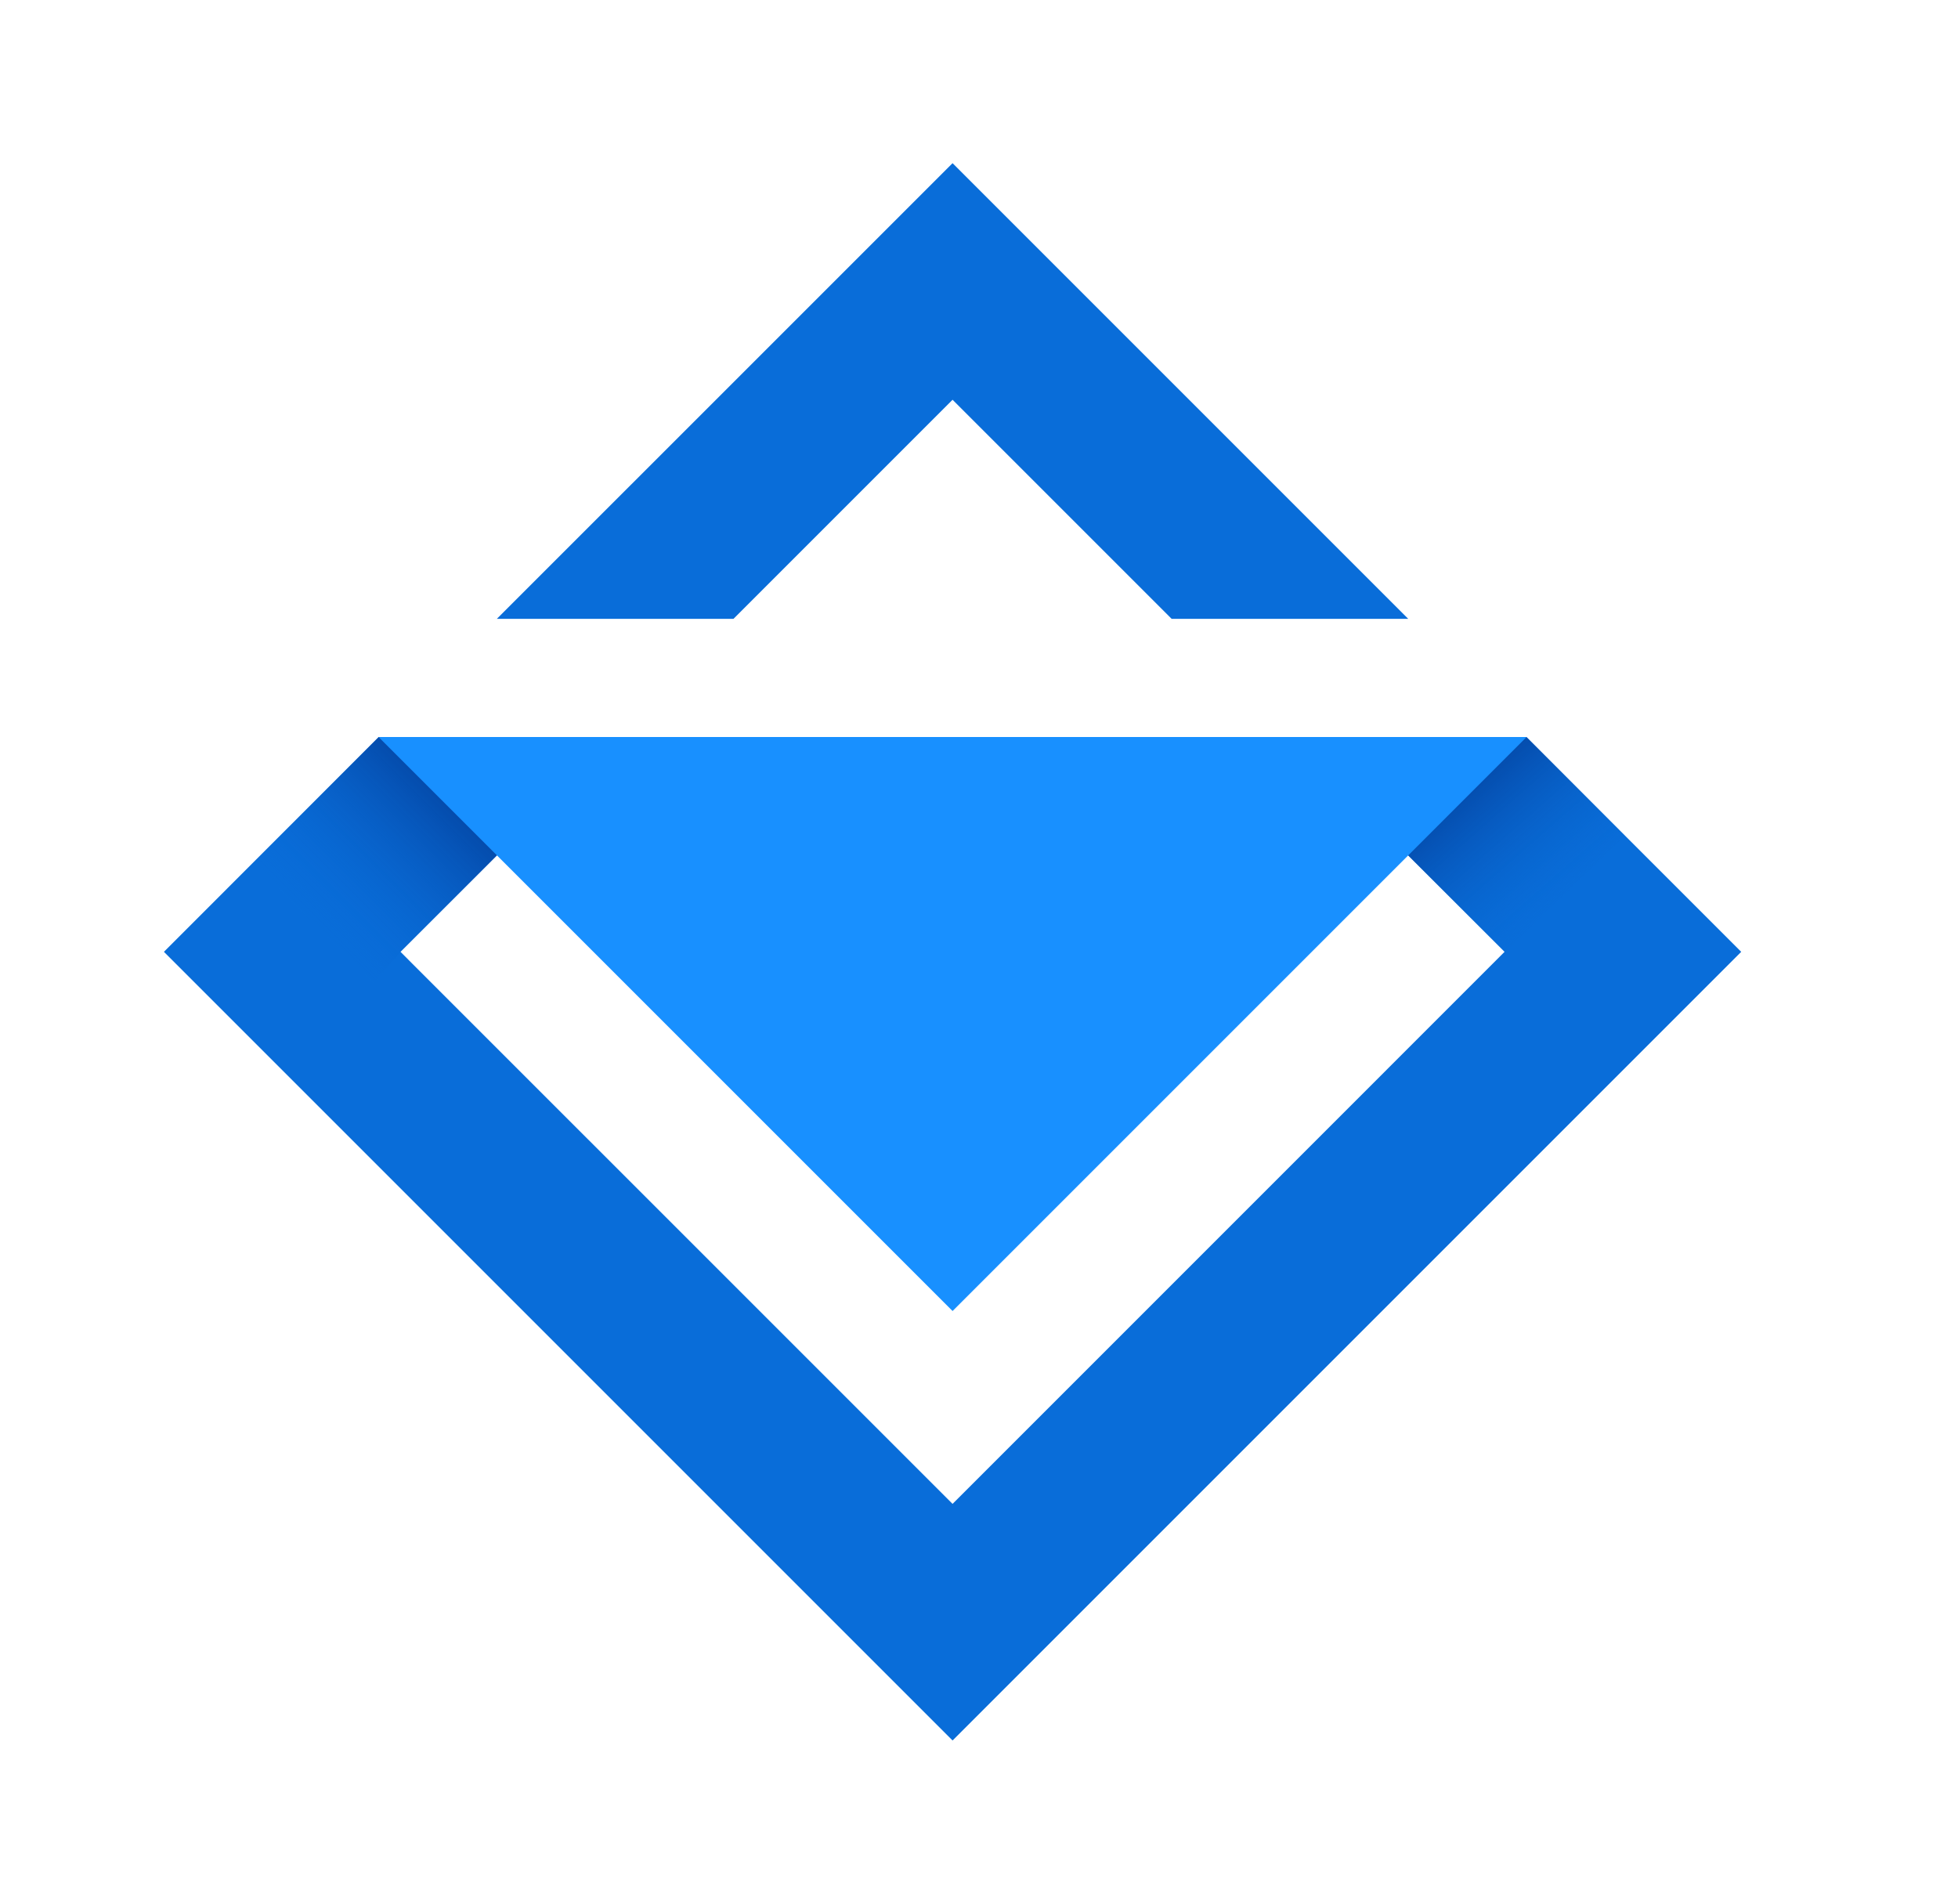
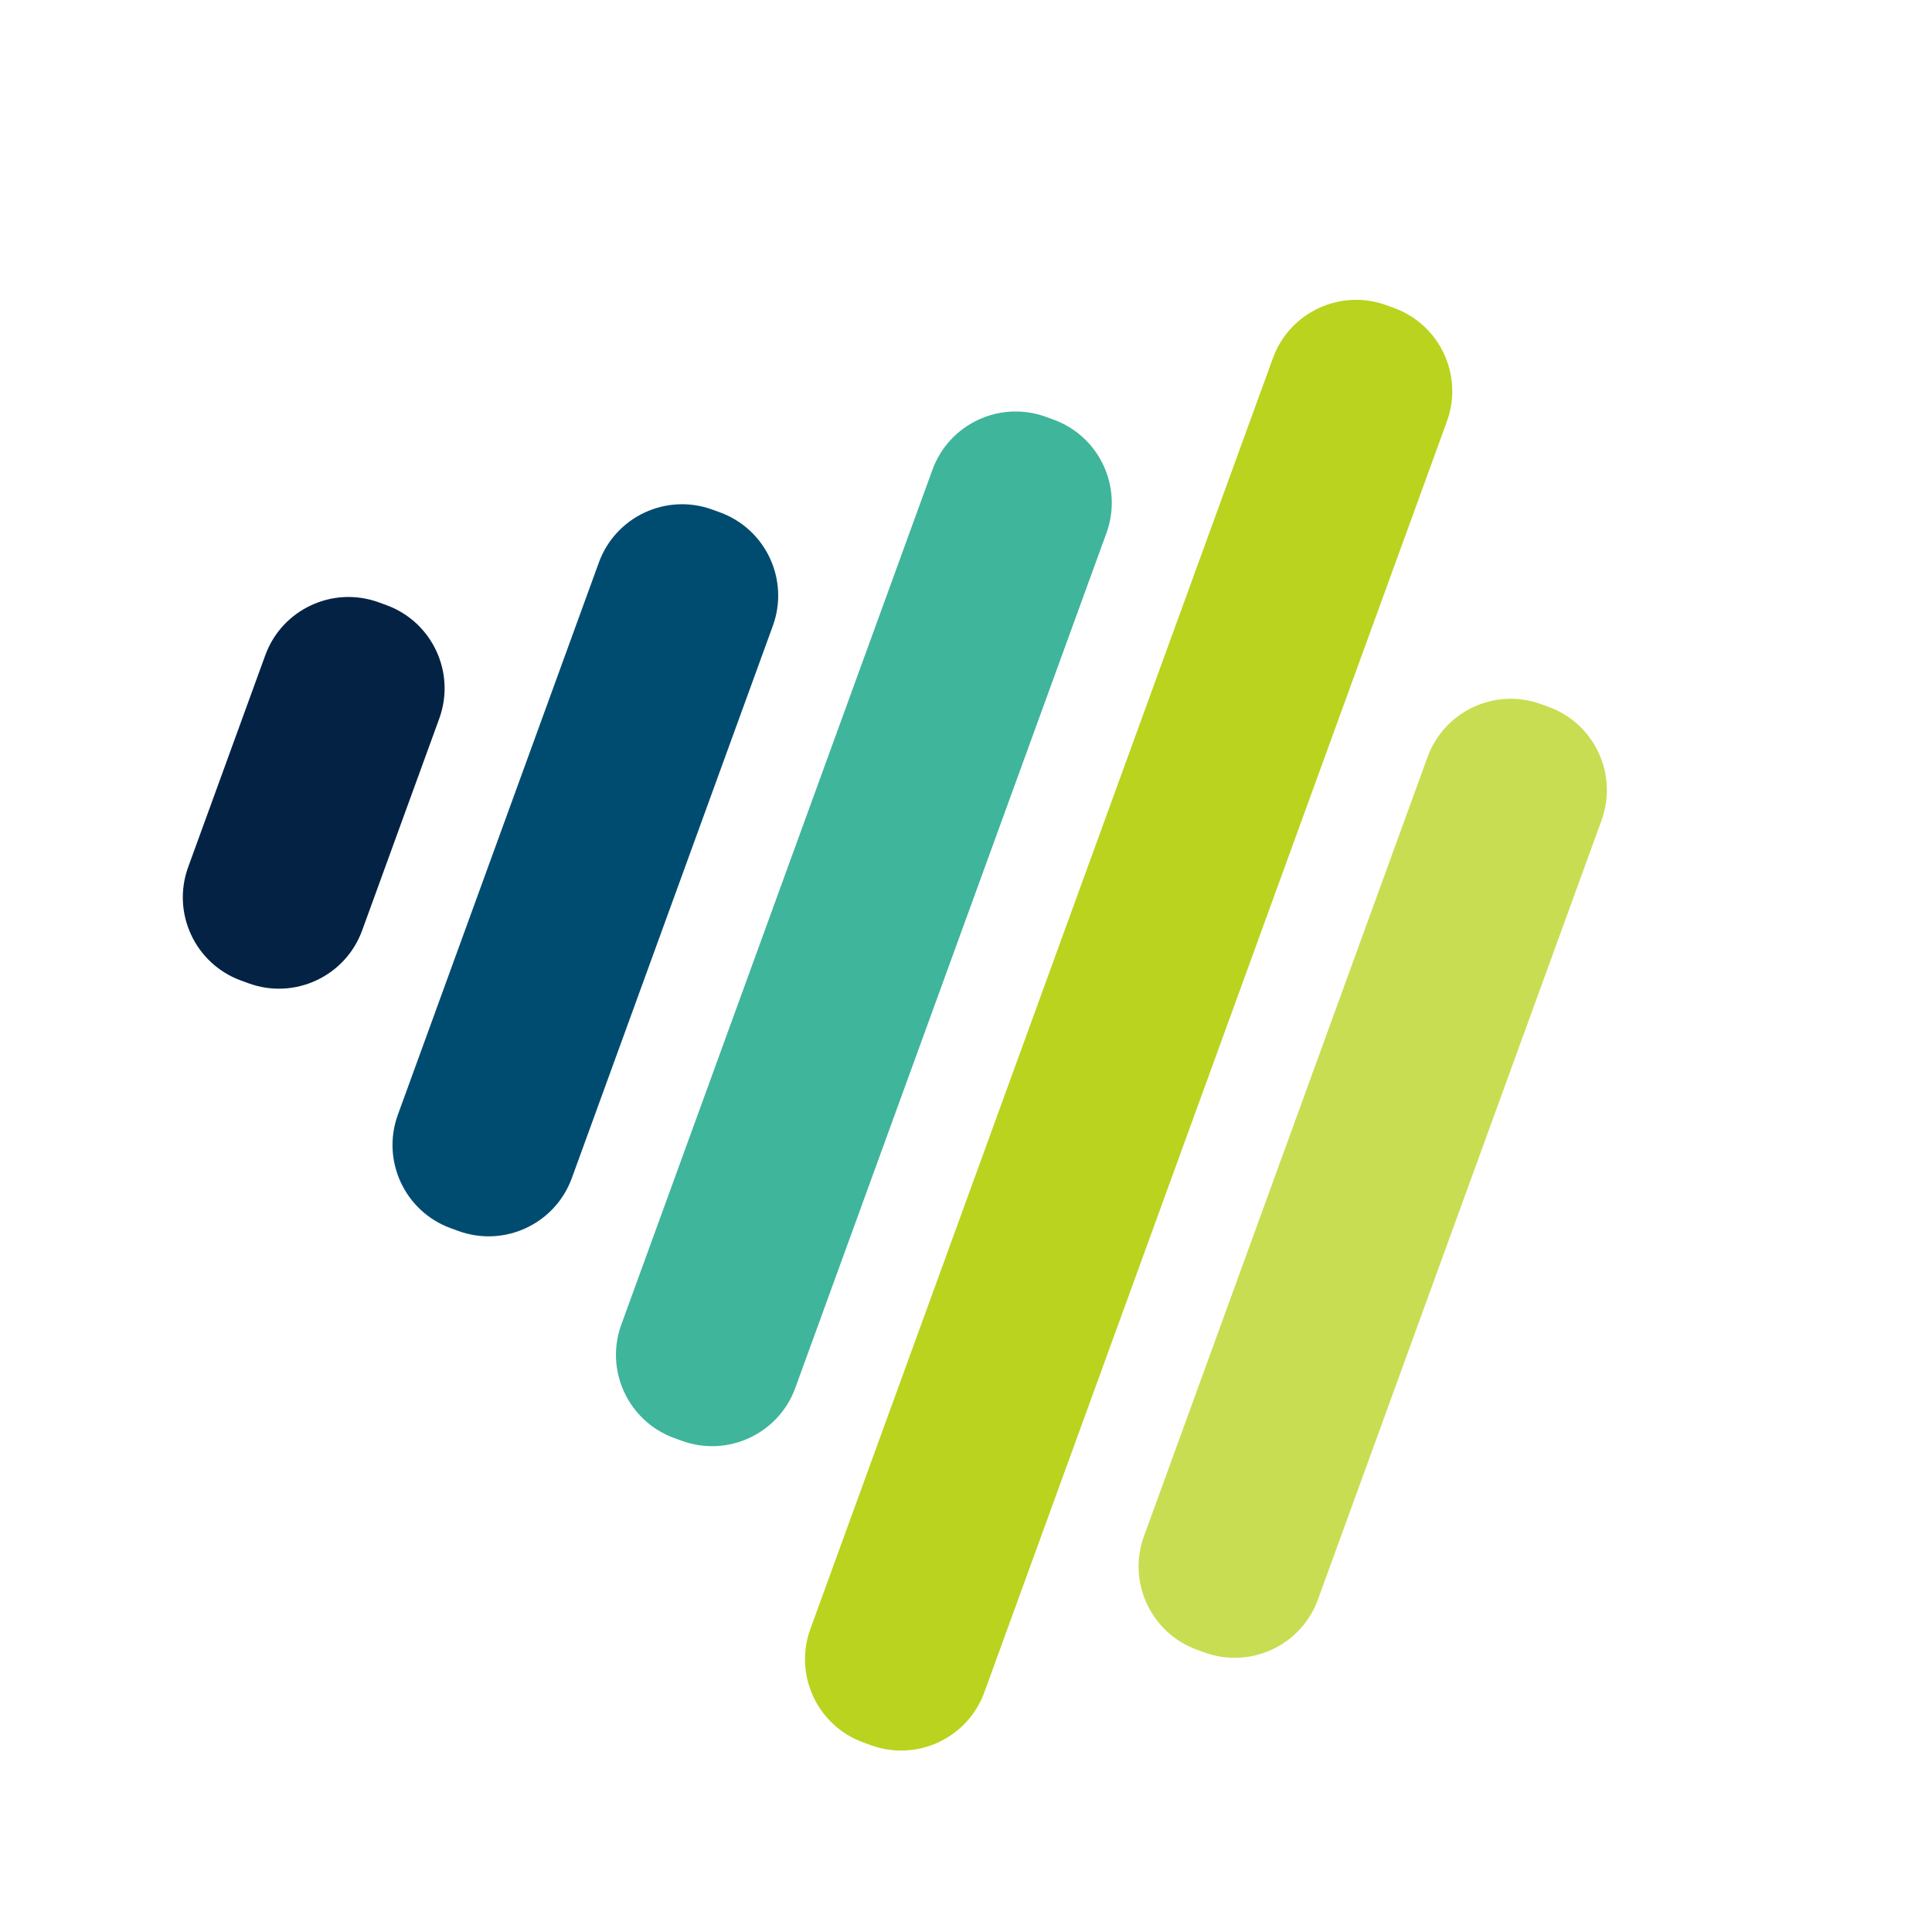
- <svg xmlns="http://www.w3.org/2000/svg" width="36" height="35" viewBox="0 0 36 35" fill="none">
-   <path d="M4.649 15.864L6.962 13.552L6.964 13.55H11.314L9.583 15.281L9.136 15.727L7.364 17.5L7.583 17.72L17.514 27.65L27.663 17.5L25.89 15.727L25.765 15.602L23.713 13.55H28.063L28.066 13.552L29.878 15.364L32.014 17.5L17.514 32L3.014 17.5L4.649 15.864ZM17.514 3L25.892 11.378H21.542L17.514 7.35L13.486 11.378H9.135L17.514 3Z" fill="#096DD9" />
-   <path d="M7.365 17.5L9.137 15.727L9.584 15.28L7.854 13.55H6.965L6.962 13.552L4.65 15.864L6.869 18.073L7.365 17.5Z" fill="url(#paint0_linear_112117_33940)" />
-   <path d="M25.891 15.727L27.664 17.5L27.489 17.675L27.489 17.676L29.879 15.364L28.067 13.552L28.064 13.55H27.888L25.766 15.602L25.891 15.727Z" fill="url(#paint1_linear_112117_33940)" />
-   <path d="M6.959 13.55L6.962 13.552L9.137 15.727L17.514 24.104L28.068 13.55H6.959Z" fill="#1890FF" />
-   <defs>
-     <linearGradient id="paint0_linear_112117_33940" x1="8.64" y1="14.089" x2="5.581" y2="17.147" gradientUnits="userSpaceOnUse">
-       <stop stop-color="#023B95" />
-       <stop offset="0.964" stop-color="#096CD9" stop-opacity="0" />
-     </linearGradient>
-     <linearGradient id="paint1_linear_112117_33940" x1="26.282" y1="14.128" x2="28.755" y2="16.938" gradientUnits="userSpaceOnUse">
-       <stop stop-color="#023B95" />
-       <stop offset="1" stop-color="#096DD9" stop-opacity="0" />
-     </linearGradient>
-   </defs>
+ <svg xmlns="http://www.w3.org/2000/svg" width="48" height="48" viewBox="0 0 48 48" fill="none">
+   <g transform="rotate(20 24 24)">
+     <rect x="5" y="20.5" width="4.6" height="10" rx="2.2" fill="#042344" />
+     <rect x="12" y="15.5" width="4.6" height="19" rx="2.2" fill="#004c71" />
+     <rect x="19" y="10.5" width="4.6" height="27" rx="2.2" fill="#3fb59b" />
+     <rect x="26" y="5" width="4.6" height="38" rx="2.2" fill="#bad31e" />
+     <rect x="33" y="13" width="4.6" height="25" rx="2.2" fill="#c9dd52" />
+   </g>
</svg>
